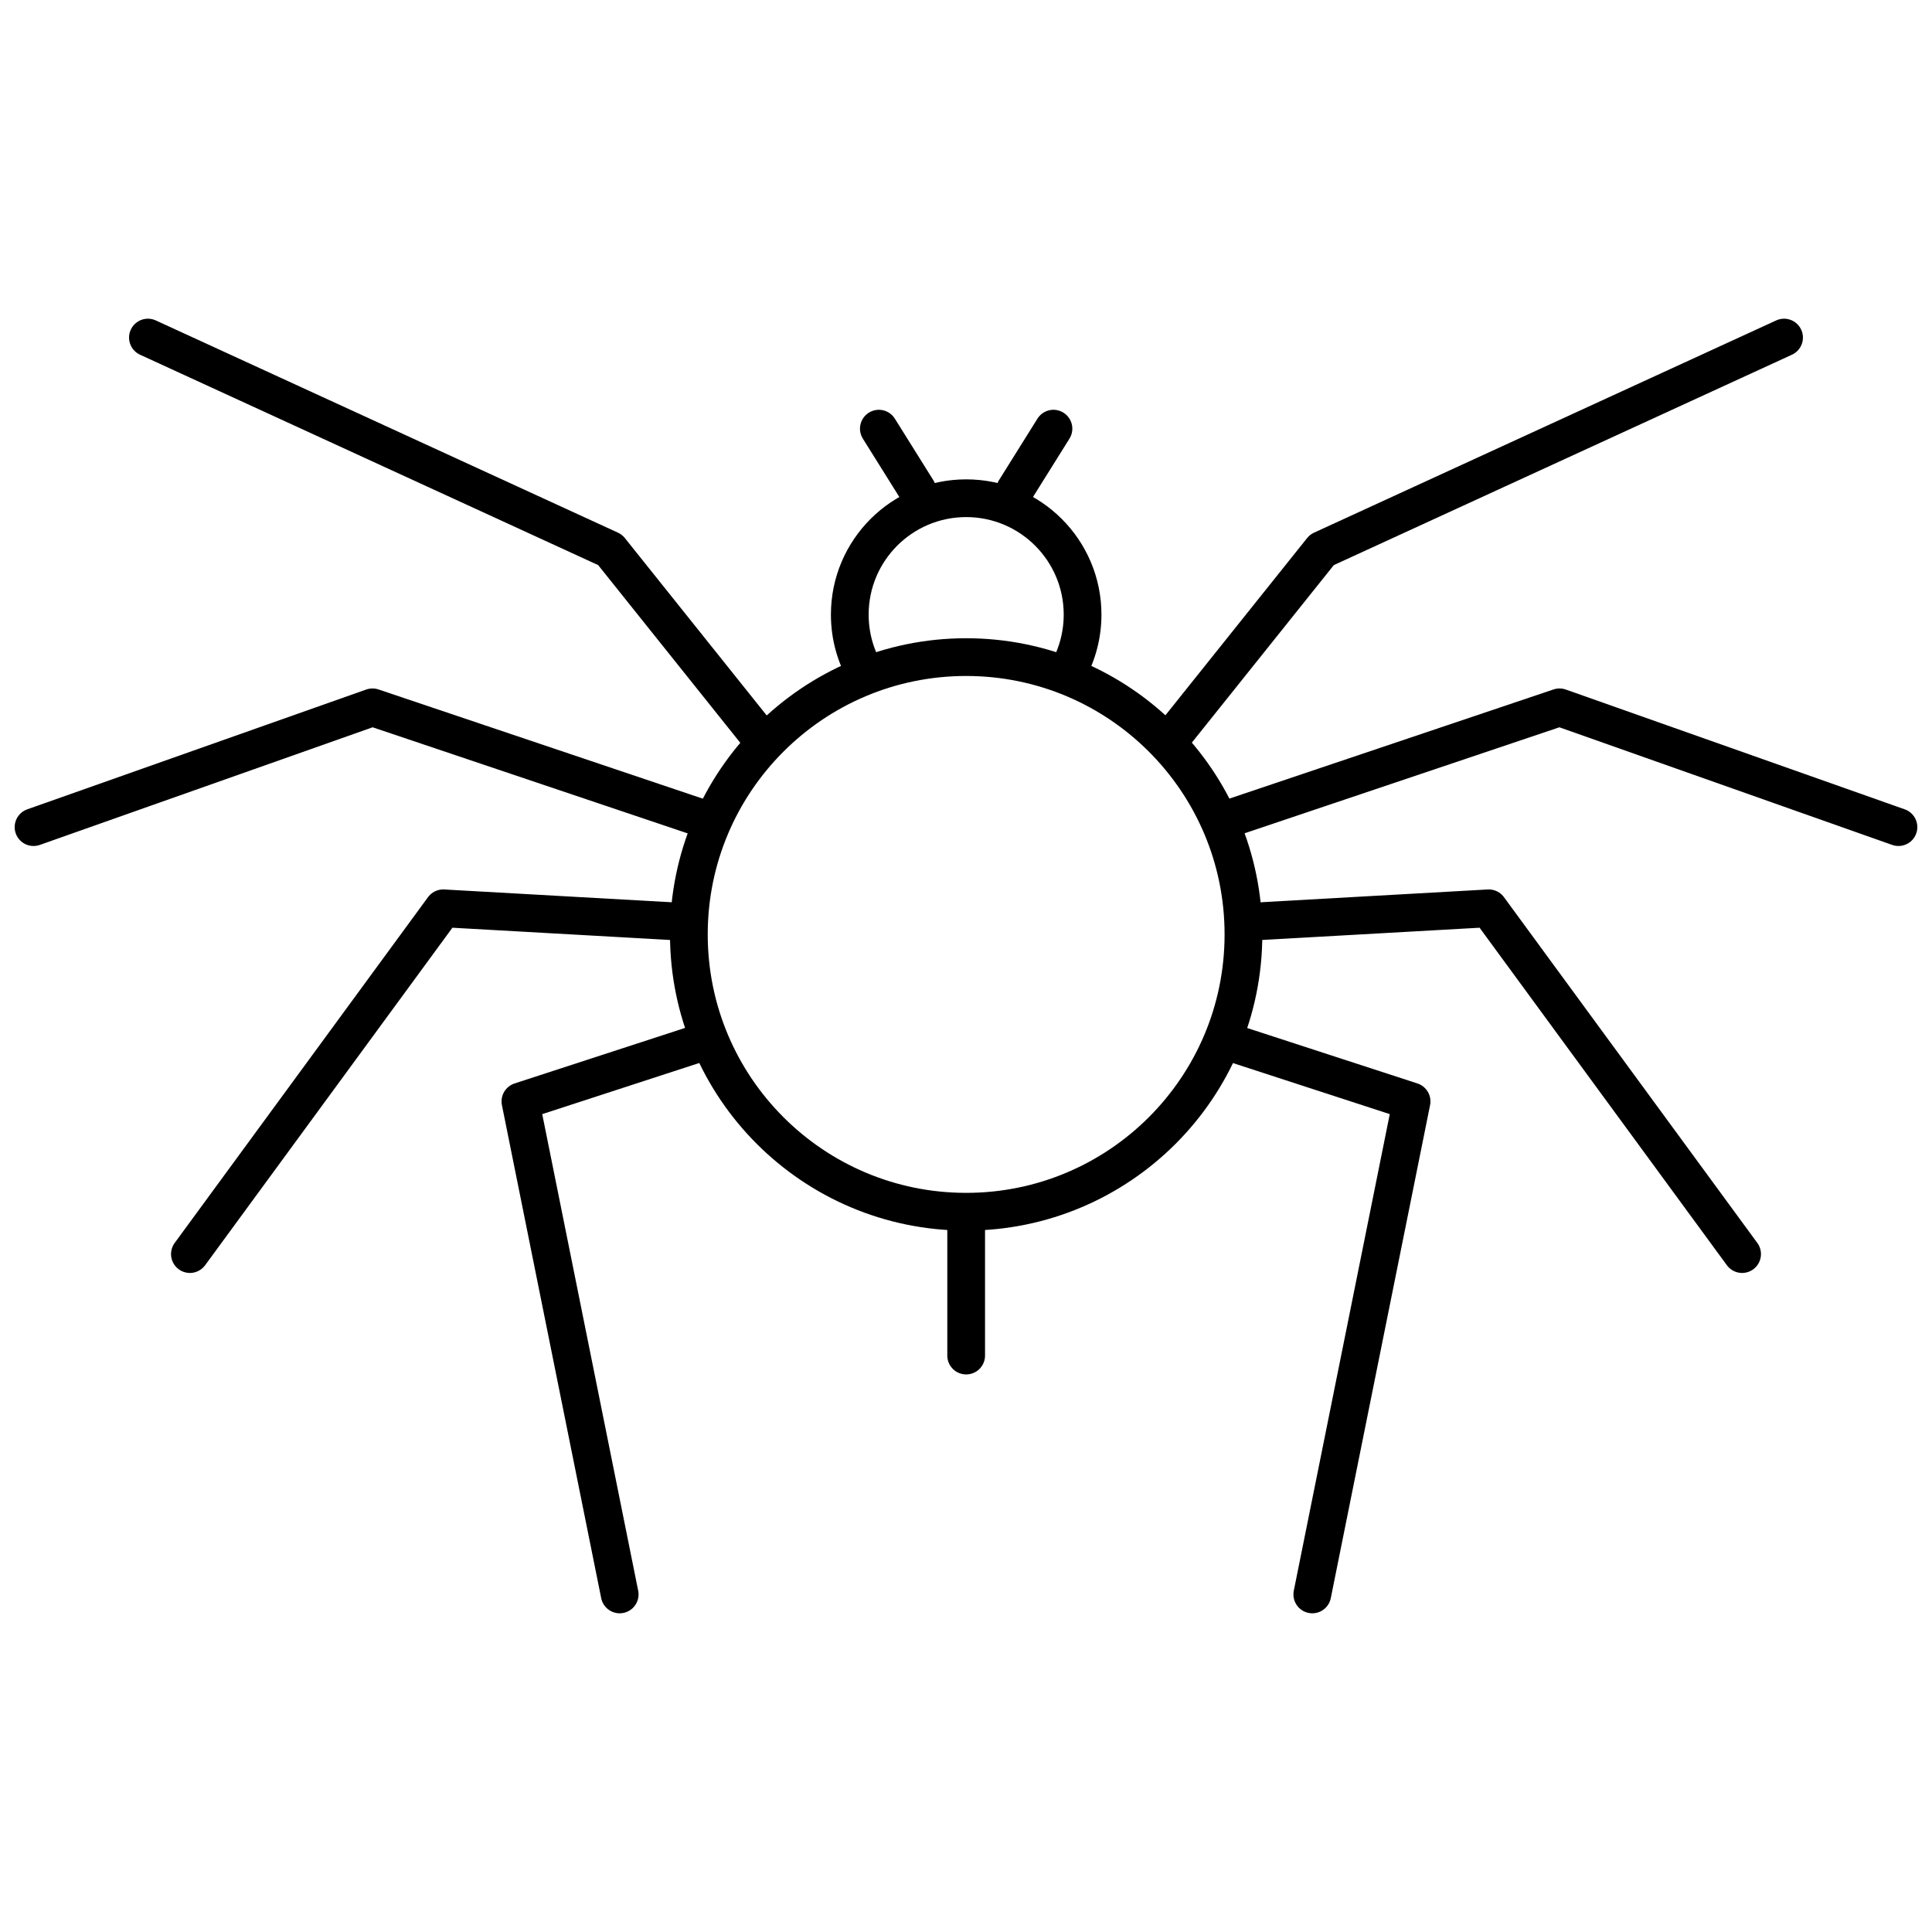
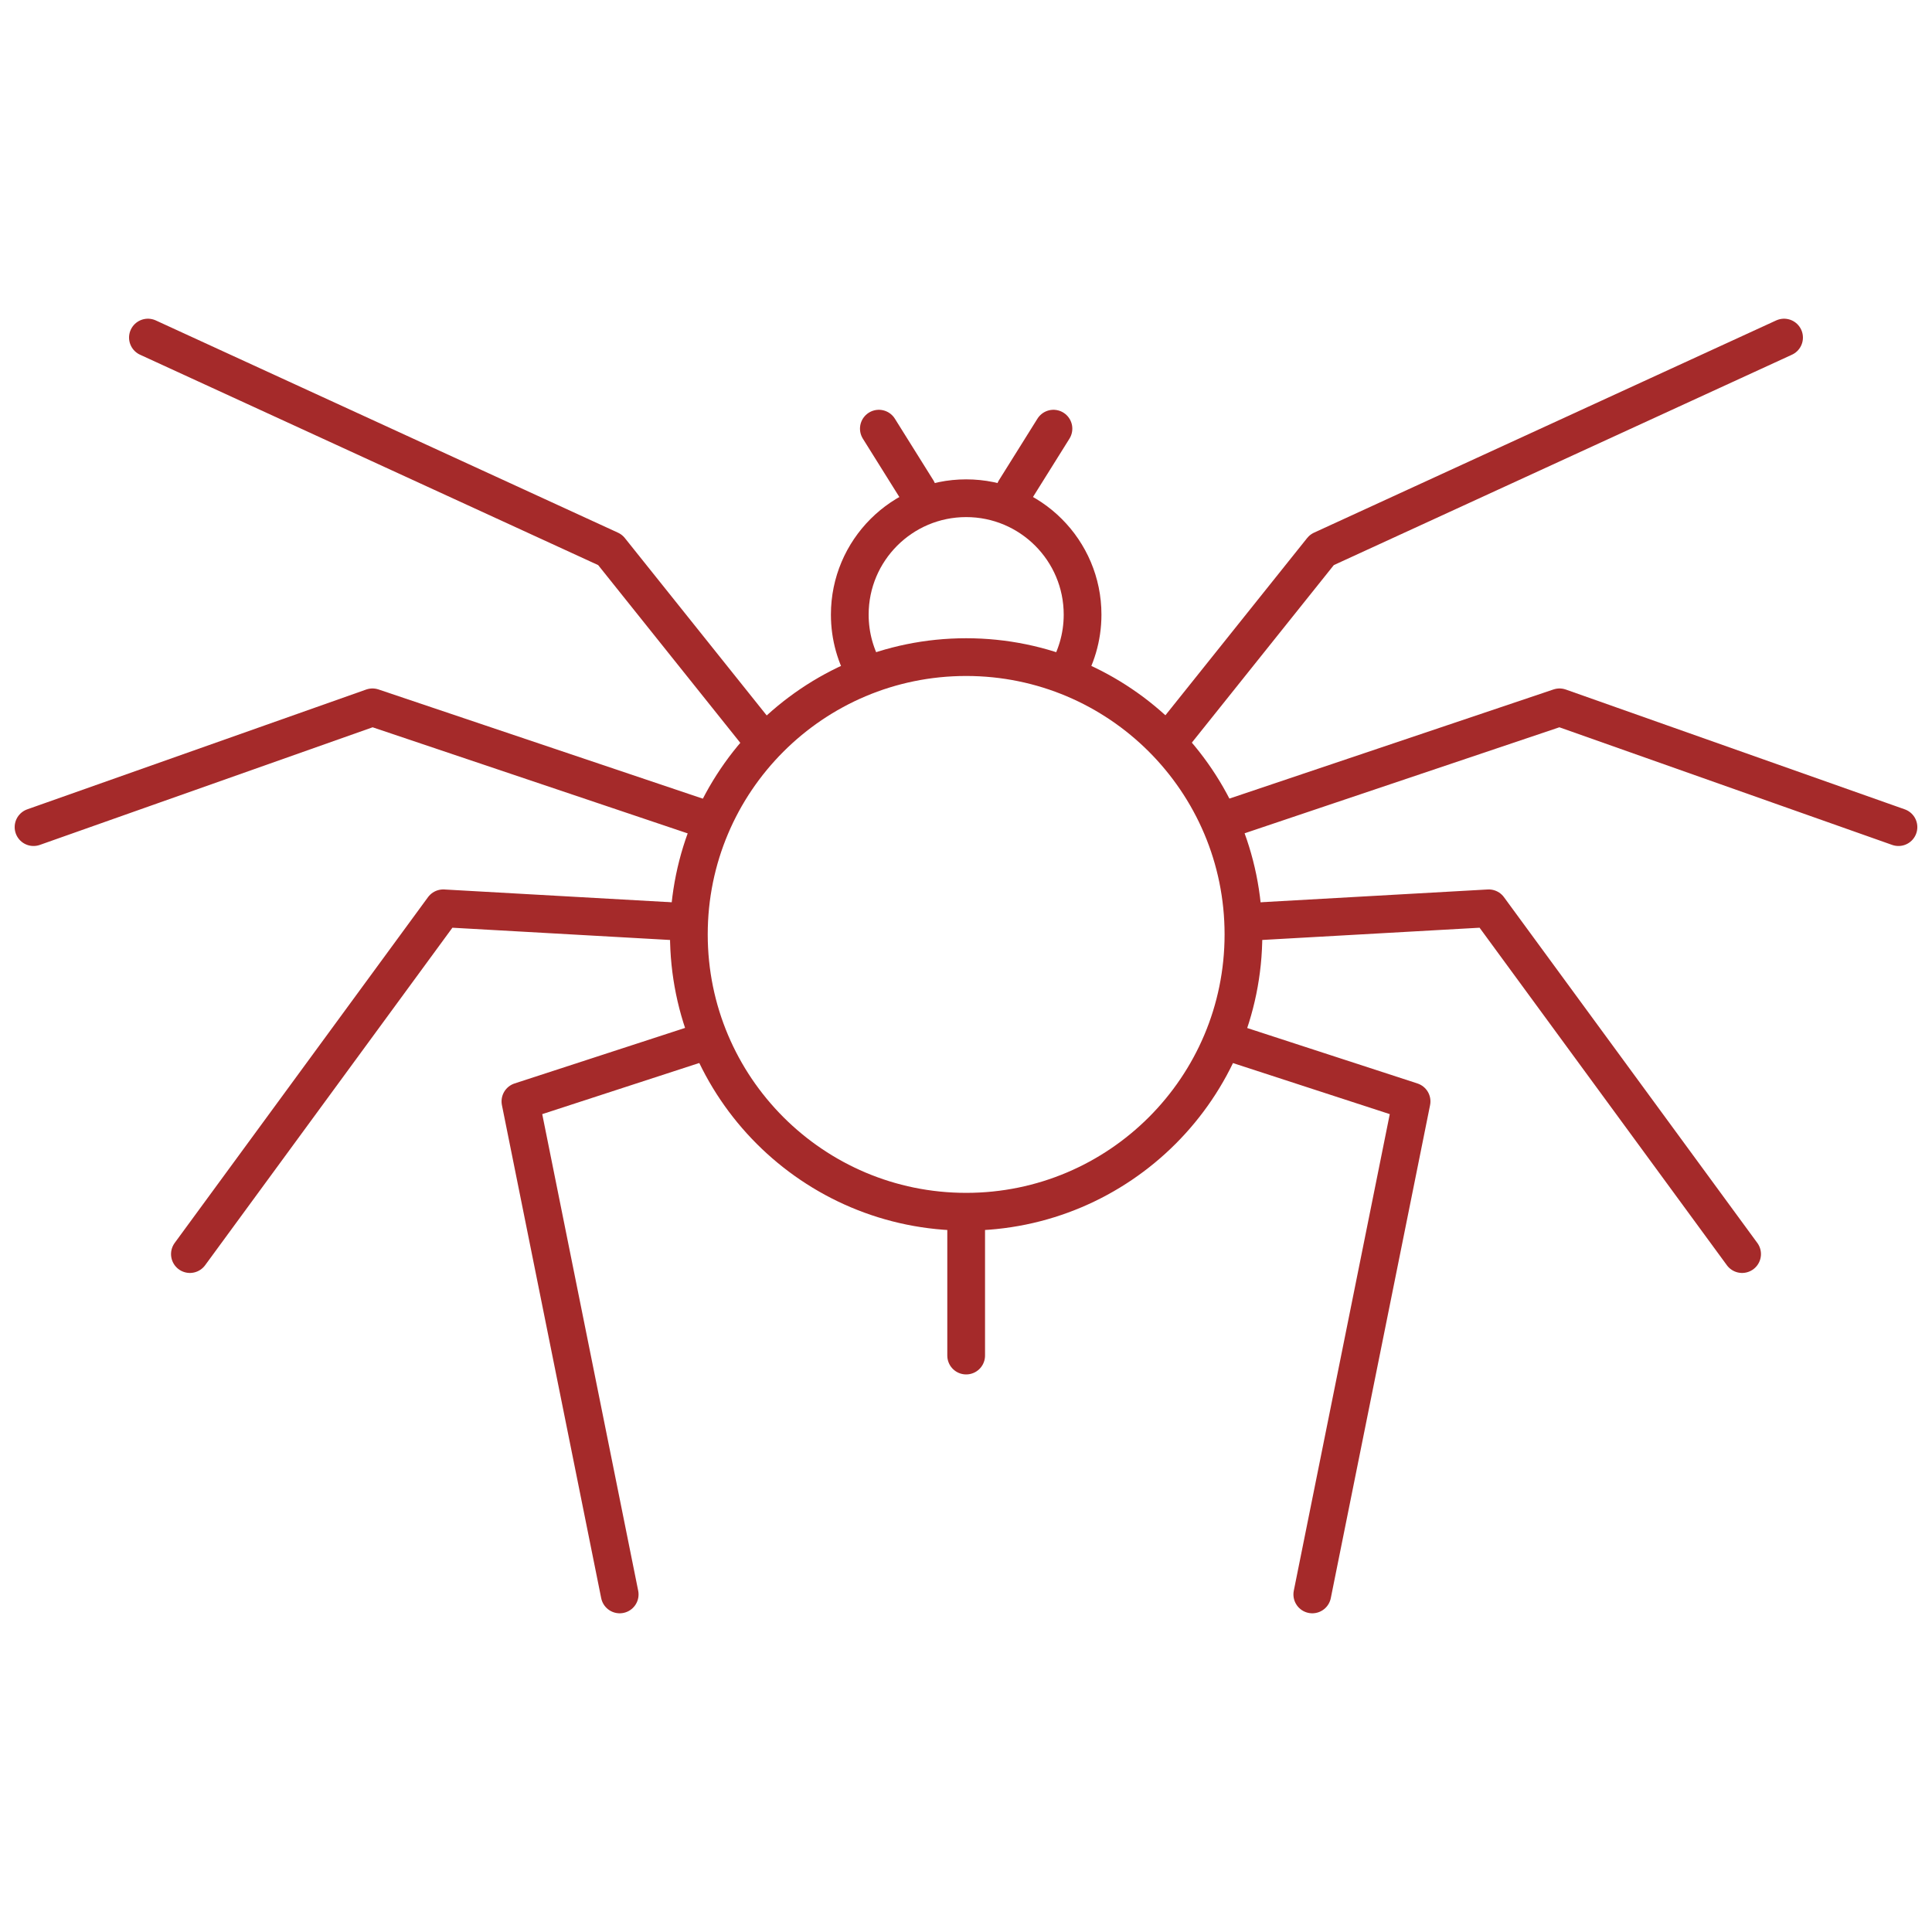
<svg xmlns="http://www.w3.org/2000/svg" enable-background="new 0 0 512 512" height="512px" id="Layer_1" version="1.1" viewBox="0 0 512 512" width="512px" xml:space="preserve">
  <g>
-     <path d="M229.571,178.712   c-2.778-4.635-4.37-10.044-4.37-15.833c0-17.028,13.806-30.844,30.843-30.844c17.038,0,30.85,13.815,30.85,30.844   c0,6.063-1.755,11.71-4.763,16.472" fill="none" stroke="#000000" stroke-miterlimit="10" stroke-width="10" />
-     <path d="M329.527,247.629   c0,40.585-32.895,73.492-73.483,73.492c-40.589,0-73.489-32.907-73.489-73.492s32.9-73.488,73.489-73.488   C296.633,174.141,329.527,207.044,329.527,247.629z" fill="none" stroke="#000000" stroke-miterlimit="10" stroke-width="10" />
-     <line fill="none" stroke="#000000" stroke-linecap="round" stroke-linejoin="round" stroke-miterlimit="10" stroke-width="10" x1="256.044" x2="256.044" y1="324.754" y2="359.238" />
+     <path d="M229.571,178.712   c-2.778-4.635-4.37-10.044-4.37-15.833c0-17.028,13.806-30.844,30.843-30.844c17.038,0,30.85,13.815,30.85,30.844   c0,6.063-1.755,11.71-4.763,16.472" fill="none" stroke="brown" stroke-miterlimit="10" stroke-width="10" />
+     <path d="M329.527,247.629   c0,40.585-32.895,73.492-73.483,73.492c-40.589,0-73.489-32.907-73.489-73.492s32.9-73.488,73.489-73.488   C296.633,174.141,329.527,207.044,329.527,247.629z" fill="none" stroke="brown" stroke-miterlimit="10" stroke-width="10" />
+     <line fill="none" stroke="brown" stroke-linecap="round" stroke-linejoin="round" stroke-miterlimit="10" stroke-width="10" x1="256.044" x2="256.044" y1="324.754" y2="359.238" />
    <g>
-       <line fill="none" stroke="#000000" stroke-linecap="round" stroke-linejoin="round" stroke-miterlimit="10" stroke-width="10" x1="268.967" x2="279.176" y1="129.929" y2="113.599" />
-       <line fill="none" stroke="#000000" stroke-linecap="round" stroke-linejoin="round" stroke-miterlimit="10" stroke-width="10" x1="243.117" x2="232.906" y1="129.929" y2="113.599" />
+       <line fill="none" stroke="brown" stroke-linecap="round" stroke-linejoin="round" stroke-miterlimit="10" stroke-width="10" x1="268.967" x2="279.176" y1="129.929" y2="113.599" />
+       <line fill="none" stroke="brown" stroke-linecap="round" stroke-linejoin="round" stroke-miterlimit="10" stroke-width="10" x1="243.117" x2="232.906" y1="129.929" y2="113.599" />
    </g>
    <g>
-       <polyline fill="none" points="    201.038,194.921 161.683,145.707 39.2,89.46   " stroke="#000000" stroke-linecap="round" stroke-linejoin="round" stroke-miterlimit="10" stroke-width="10" />
-       <polyline fill="none" points="    187.628,217.395 98.708,187.45 8.888,219.197   " stroke="#000000" stroke-linecap="round" stroke-linejoin="round" stroke-miterlimit="10" stroke-width="10" />
-       <polyline fill="none" points="    181.876,244.339 117.461,240.711 50.326,332.345   " stroke="#000000" stroke-linecap="round" stroke-linejoin="round" stroke-miterlimit="10" stroke-width="10" />
-       <polyline fill="none" points="    186.338,276.11 137.917,291.88 164.225,422.54   " stroke="#000000" stroke-linecap="round" stroke-linejoin="round" stroke-miterlimit="10" stroke-width="10" />
+       <polyline fill="none" points="    201.038,194.921 161.683,145.707 39.2,89.46   " stroke="brown" stroke-linecap="round" stroke-linejoin="round" stroke-miterlimit="10" stroke-width="10" />
+       <polyline fill="none" points="    187.628,217.395 98.708,187.45 8.888,219.197   " stroke="brown" stroke-linecap="round" stroke-linejoin="round" stroke-miterlimit="10" stroke-width="10" />
+       <polyline fill="none" points="    181.876,244.339 117.461,240.711 50.326,332.345   " stroke="brown" stroke-linecap="round" stroke-linejoin="round" stroke-miterlimit="10" stroke-width="10" />
+       <polyline fill="none" points="    186.338,276.11 137.917,291.88 164.225,422.54   " stroke="brown" stroke-linecap="round" stroke-linejoin="round" stroke-miterlimit="10" stroke-width="10" />
    </g>
    <g>
-       <polyline fill="none" points="    310.957,194.921 350.313,145.707 472.795,89.46   " stroke="#000000" stroke-linecap="round" stroke-linejoin="round" stroke-miterlimit="10" stroke-width="10" />
-       <polyline fill="none" points="    324.366,217.395 413.29,187.45 503.112,219.197   " stroke="#000000" stroke-linecap="round" stroke-linejoin="round" stroke-miterlimit="10" stroke-width="10" />
-       <polyline fill="none" points="    330.121,244.339 394.532,240.711 461.674,332.345   " stroke="#000000" stroke-linecap="round" stroke-linejoin="round" stroke-miterlimit="10" stroke-width="10" />
-       <polyline fill="none" points="    325.657,276.11 374.083,291.88 347.771,422.54   " stroke="#000000" stroke-linecap="round" stroke-linejoin="round" stroke-miterlimit="10" stroke-width="10" />
+       <polyline fill="none" points="    310.957,194.921 350.313,145.707 472.795,89.46   " stroke="brown" stroke-linecap="round" stroke-linejoin="round" stroke-miterlimit="10" stroke-width="10" />
+       <polyline fill="none" points="    324.366,217.395 413.29,187.45 503.112,219.197   " stroke="brown" stroke-linecap="round" stroke-linejoin="round" stroke-miterlimit="10" stroke-width="10" />
+       <polyline fill="none" points="    330.121,244.339 394.532,240.711 461.674,332.345   " stroke="brown" stroke-linecap="round" stroke-linejoin="round" stroke-miterlimit="10" stroke-width="10" />
+       <polyline fill="none" points="    325.657,276.11 374.083,291.88 347.771,422.54   " stroke="brown" stroke-linecap="round" stroke-linejoin="round" stroke-miterlimit="10" stroke-width="10" />
    </g>
  </g>
</svg>
